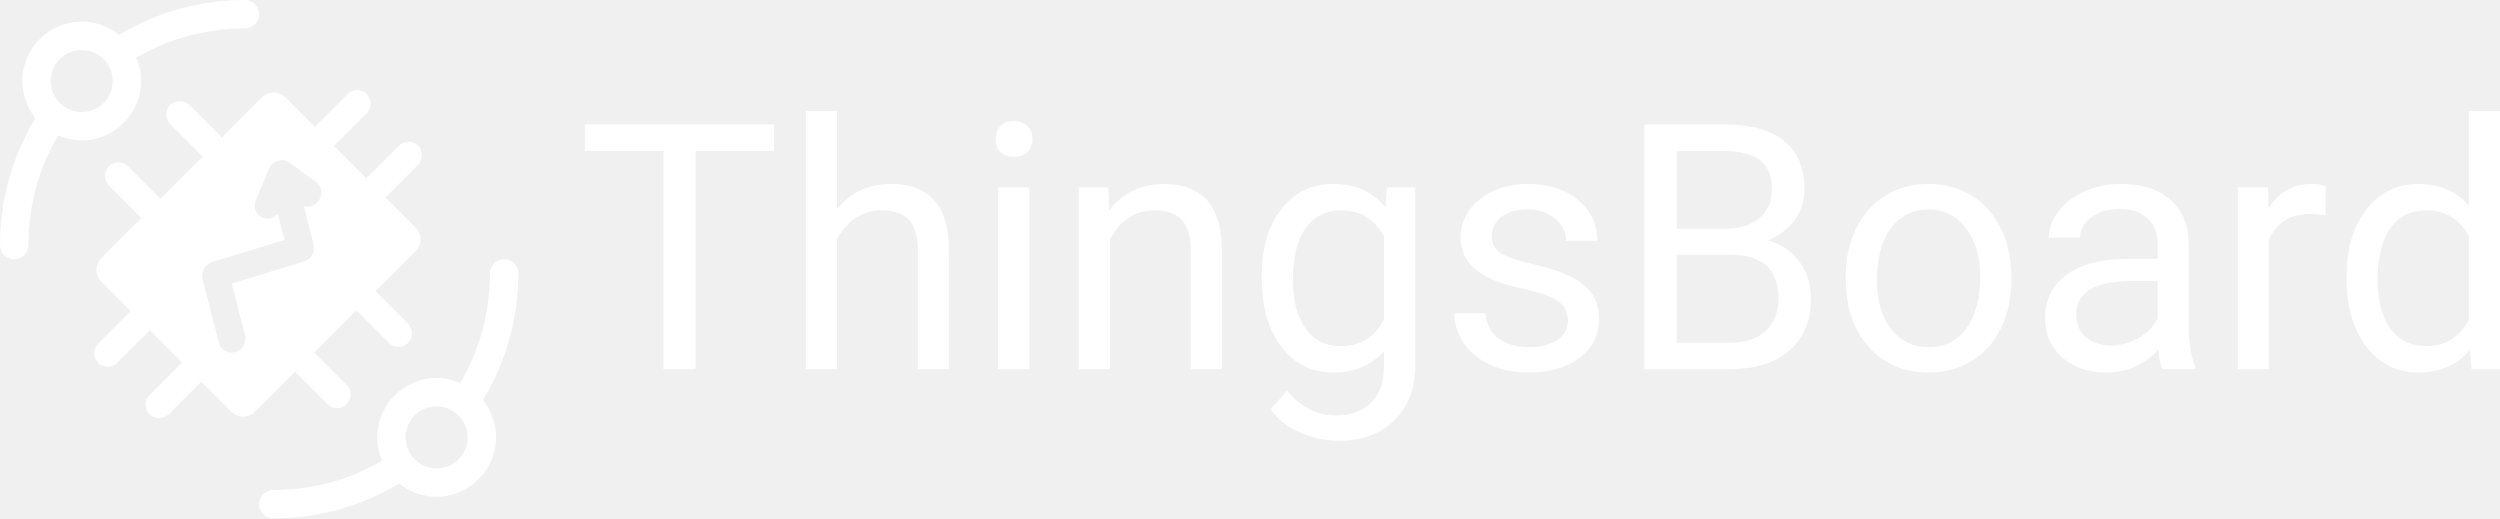
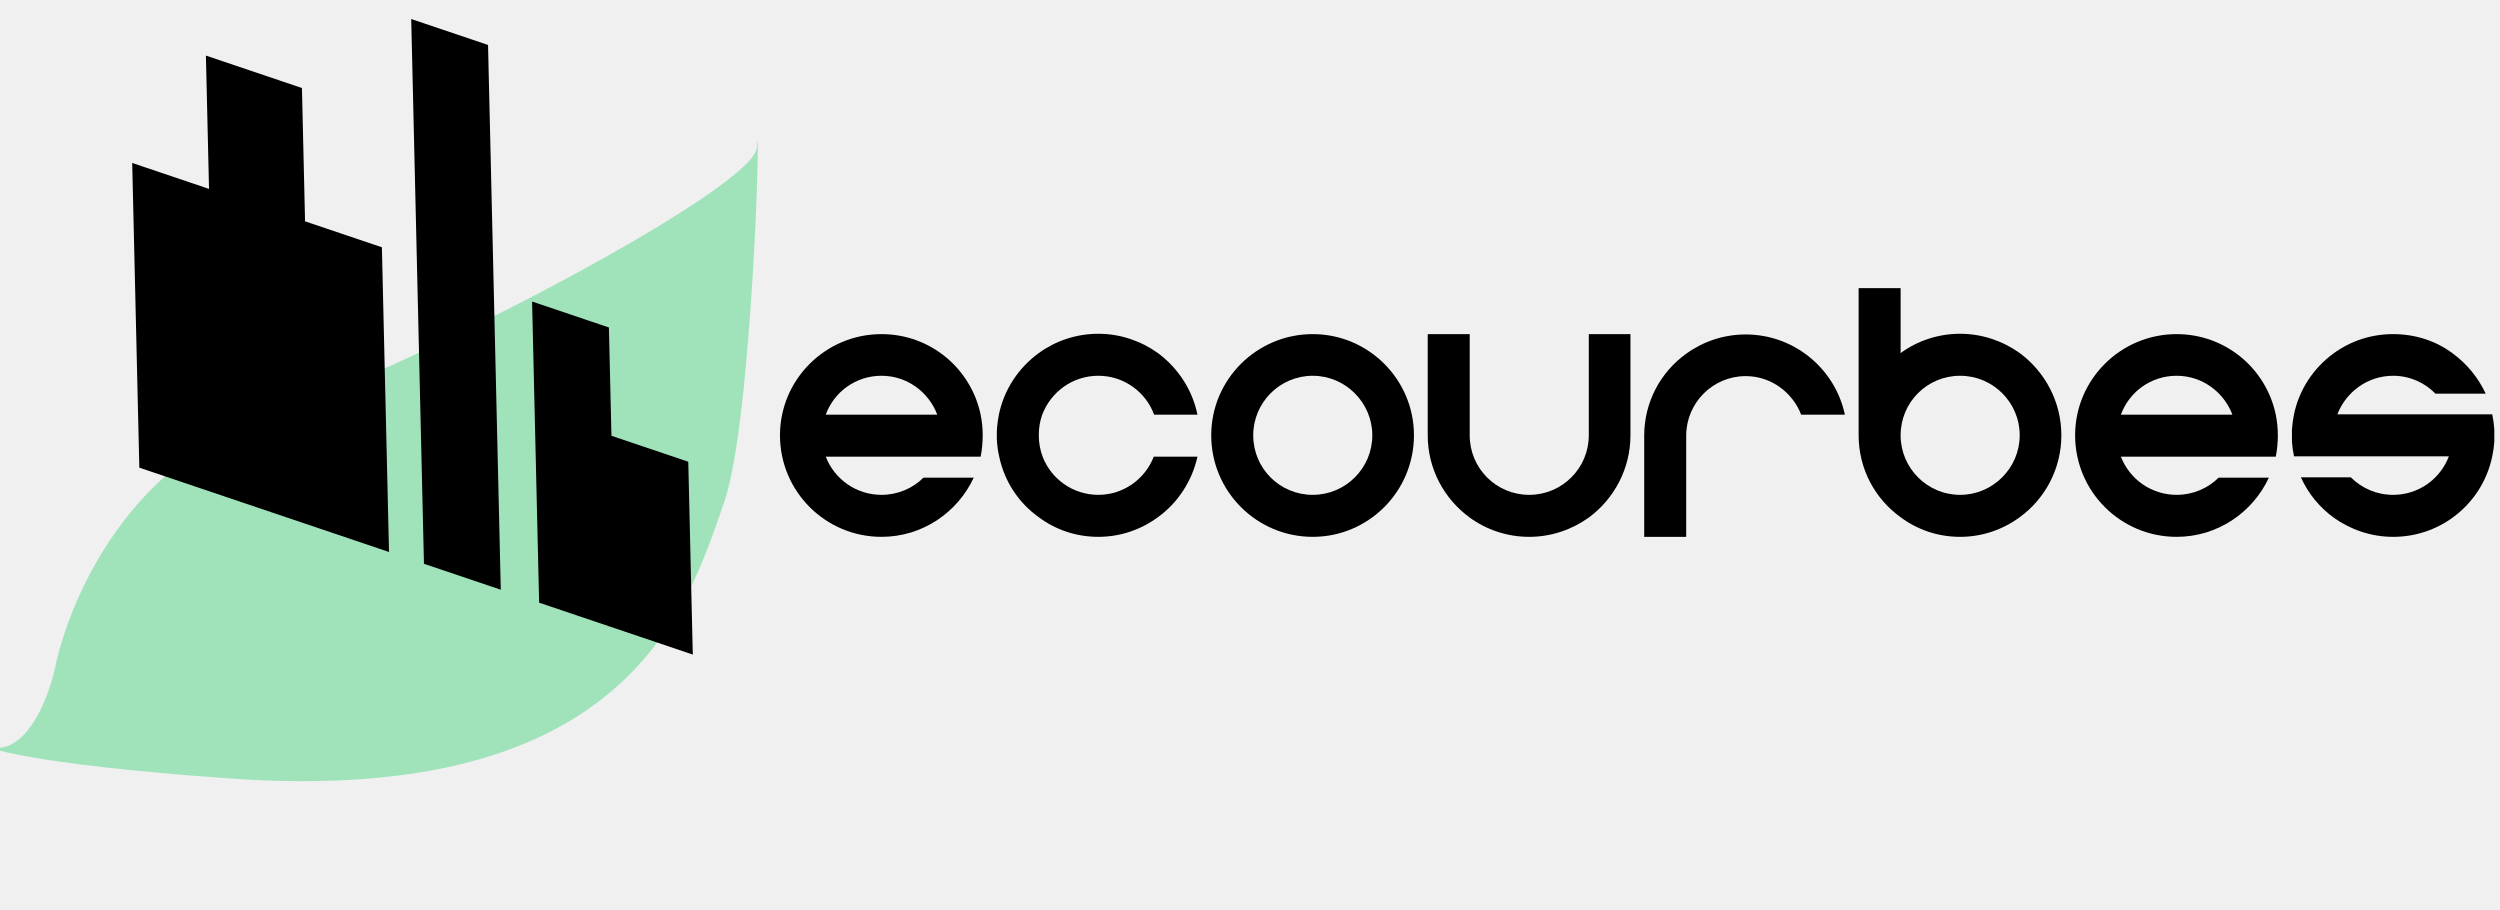
- <svg xmlns="http://www.w3.org/2000/svg" id="svg2" height="320" width="1543.4" version="1.1" viewBox="0 0 1543.427 320">
-   <g id="layer1" transform="translate(0 -732.36)">
-     <g stroke-width="28">
-       <g id="g5204-0" transform="matrix(-.66287 .69913 -.66371 -.70001 863.46 1410.6)">
-         <g id="g5175-6" transform="translate(2.5254 3.0305)" />
-         <g id="g5175-9-8" transform="translate(41.25 -30.543)" stroke-width="28" />
-       </g>
-       <g id="g5175-6-35" transform="matrix(.57657 .52719 -.57729 .52786 584.63 346.6)" />
-       <g id="g5204-0-5-0" transform="matrix(.66287 -.69913 .66371 .70001 -543.46 380.47)">
-         <g id="g5175-6-35-9" transform="translate(2.5254 3.0305)" />
-         <g id="g5175-9-8-2-6" transform="translate(41.25 -30.543)" stroke-width="28" />
-       </g>
-     </g>
-     <g id="text4279" transform="translate(0 732.36)" fill="#305680">
-       <g id="g9352" fill="#fff">
-         <g id="g4241" transform="translate(-.000061238 -732.36)">
-           <path id="path4278" style="color-rendering:auto;text-decoration-color:#000000;color:#000000;isolation:auto;mix-blend-mode:normal;shape-rendering:auto;solid-color:#000000;block-progression:tb;text-decoration-line:none;text-decoration-style:solid;image-rendering:auto;white-space:normal;text-indent:0;text-transform:none" d="m151.13 732.36c-28.363 0-54.915 7.915-77.613 21.537-6.472-5.262-14.605-8.191-23.067-8.194a8.766 8.766 0 0 0 -0.004 0c-20.154 0.001-36.679 16.528-36.678 36.682a8.766 8.766 0 0 0 0 0.011c0.01 8.415 2.927 16.483 8.103 22.927-13.83 22.83-21.87 49.58-21.87 78.17a8.766 8.766 0 1 0 17.531 0c0-24.702 6.719-47.748 18.378-67.574 4.566 1.985 9.473 3.15 14.519 3.157a8.766 8.766 0 0 0 0.012 0c20.155 0.001 36.683-16.527 36.682-36.682a8.766 8.766 0 0 0 0 -0.004c-0.002-4.999-1.139-9.863-3.083-14.397 19.717-11.484 42.585-18.095 67.085-18.095a8.766 8.766 0 1 0 0 -17.531zm-100.69 30.88c5.913 0.002 11.191 2.512 14.836 7.077a8.766 8.766 0 0 0 0.183 0.215c2.671 3.38 4.133 7.553 4.134 11.863-0.002 10.677-8.468 19.144-19.144 19.148-4.37-0.008-8.601-1.509-12-4.255a8.766 8.766 0 0 0 -0.012 -0.009c-4.514-3.633-7.136-9.098-7.144-14.893 0.003-10.677 8.47-19.144 19.148-19.146z" />
-           <path id="path4486-0-9-6-9-7-6-5" style="color-rendering:auto;text-decoration-color:#000000;color:#000000;isolation:auto;mix-blend-mode:normal;shape-rendering:auto;solid-color:#000000;block-progression:tb;text-decoration-line:none;text-decoration-style:solid;image-rendering:auto;white-space:normal;text-indent:0;text-transform:none" d="m66.992 835.19c-1.492 1.558-2.366 3.71-2.258 6.071 0.096 2.045 0.913 4.02 2.337 5.518 6.805 6.856 20.223 20.223 20.223 20.223l11.844-11.83s-12.973-12.961-20.176-20.171c-1.604-1.633-3.75-2.314-6.012-2.324-2.358-0.011-4.467 0.954-5.959 2.512zm32.147 19.983-36.639 36.639c-3.975 3.976-3.975 10.421 0 14.397l18.156 18.156 31.753 31.753 30.478 30.478c3.976 3.976 10.422 3.976 14.398 0l24.791-24.791 37.914-37.914 36.639-36.639c3.975-3.976 3.975-10.422-0.001-14.398l-18.63-18.63-31.75-31.76-30.01-30c-3.976-3.975-10.421-3.975-14.397 0l-24.79 24.79-37.91 37.91zm37.911-37.91s-12.973-12.961-20.176-20.171c-1.604-1.633-3.75-2.314-6.012-2.324-4.717-0.023-8.434 3.862-8.217 8.583 0.096 2.045 0.913 4.02 2.337 5.518 6.805 6.856 20.223 20.223 20.223 20.223l11.844-11.83zm69.193 5.213s12.961-12.973 20.171-20.176c1.633-1.604 2.314-3.75 2.324-6.012 0.022-4.717-3.862-8.434-8.583-8.217-2.045 0.096-4.02 0.913-5.518 2.337-6.856 6.805-20.223 20.223-20.223 20.223l11.83 11.844zm31.753 31.753s12.961-12.973 20.171-20.176c1.633-1.604 2.314-3.75 2.324-6.012 0.022-4.717-3.862-8.434-8.583-8.217-2.045 0.096-4.02 0.913-5.518 2.337-6.856 6.805-20.223 20.223-20.223 20.223l11.83 11.844zm-18.009 69.667s12.973 12.961 20.178 20.169c1.604 1.632 3.75 2.314 6.012 2.324 4.717 0.022 8.434-3.861 8.217-8.583l-0.002 0.002c-0.096-2.045-0.914-4.021-2.338-5.519-6.805-6.856-20.222-20.222-20.222-20.222l-11.844 11.83zm-37.914 37.914s12.973 12.961 20.178 20.169c1.604 1.632 3.75 2.314 6.012 2.324 4.717 0.023 8.434-3.861 8.217-8.583h-0.002c-0.096-2.045-0.913-4.021-2.337-5.518-6.805-6.856-20.223-20.223-20.223-20.223l-11.844 11.83zm-69.667-5.687s-12.961 12.973-20.169 20.178c-1.632 1.604-2.314 3.75-2.324 6.012-0.023 4.717 3.861 8.434 8.583 8.217h-0.002c2.045-0.096 4.02-0.913 5.518-2.337 6.856-6.805 20.223-20.223 20.223-20.223l-11.82-11.84zm-31.743-31.74s-12.961 12.973-20.169 20.178c-1.632 1.604-2.314 3.75-2.324 6.012-0.023 4.717 3.861 8.434 8.583 8.217h-0.002c2.045-0.096 4.02-0.913 5.518-2.337 6.856-6.805 20.223-20.223 20.223-20.223l-11.829-11.85zm87.237-90.554c1.679-1.706 3.967-2.66 6.297-2.626 1.663 0.024 3.253 0.55 4.562 1.51l16.499 12.1c3.201 2.297 4.144 6.659 2.231 10.312-1.914 3.653-6.123 5.524-9.951 4.423l6.124 23.948c1.113 4.352-1.564 8.968-5.983 10.317l-44.642 13.631 8.246 31.883c1.173 4.37-1.502 9.044-5.955 10.407s-8.976-1.111-10.068-5.505l-10.282-39.769c-1.127-4.356 1.549-8.985 5.976-10.338l44.661-13.637-4.122-16.118c-2.763 3.064-7.234 3.808-10.586 1.762-3.353-2.047-4.614-6.29-2.986-10.047l8.117-19.454c0.433-1.038 1.067-1.989 1.862-2.797z" fill-rule="evenodd" />
-           <path id="path4278-5" style="color-rendering:auto;text-decoration-color:#000000;color:#000000;isolation:auto;mix-blend-mode:normal;shape-rendering:auto;solid-color:#000000;block-progression:tb;text-decoration-line:none;text-decoration-style:solid;image-rendering:auto;white-space:normal;text-indent:0;text-transform:none" d="m168.87 1052.4c28.363 0 54.915-7.915 77.614-21.538 6.472 5.262 14.605 8.192 23.067 8.194a8.766 8.766 0 0 0 0.004 0c20.155-0.001 36.68-16.528 36.679-36.682a8.766 8.766 0 0 0 0 -0.011c-0.01-8.415-2.927-16.484-8.103-22.927 13.825-22.82 21.866-49.572 21.866-78.162a8.766 8.766 0 1 0 -17.531 0c0 24.703-6.719 47.749-18.378 67.575-4.566-1.985-9.473-3.15-14.519-3.157a8.766 8.766 0 0 0 -0.012 0c-20.155-0.001-36.683 16.527-36.682 36.682 0.002 4.999 1.139 9.863 3.083 14.397-19.717 11.484-42.586 18.095-67.086 18.095a8.766 8.766 0 1 0 0 17.531zm100.69-30.875c-5.913 0-11.191-2.512-14.836-7.077a8.766 8.766 0 0 0 -0.183 -0.215c-2.671-3.38-4.133-7.553-4.134-11.863 0.002-10.677 8.468-19.144 19.144-19.148 4.37 0.008 8.601 1.509 12 4.255a8.766 8.766 0 0 0 0.012 0.009c4.514 3.633 7.136 9.098 7.144 14.893-0.003 10.677-8.47 19.145-19.148 19.146z" />
-         </g>
-         <g id="g8299">
-           <path id="path4345" d="m477.92 93.229h-48.56v134.68h-19.818v-134.68h-48.456v-16.394h116.83v16.394z" />
-           <path id="path4347" d="m516.72 129.23q12.762-15.668 33.203-15.668 35.59 0 35.901 40.155v74.188h-19.196v-74.292q-0.104-12.14-5.603-17.95-5.396-5.811-16.913-5.811-9.338 0-16.394 4.981-7.056 4.981-10.999 13.074v79.999h-19.196v-159.38h19.196v60.699z" />
-           <path id="path4349" d="m635.43 227.91h-19.196v-112.27h19.196v112.27zm-20.76-142.05q0-4.669 2.801-7.886 2.905-3.217 8.508-3.217t8.508 3.217 2.905 7.886q0 4.669-2.905 7.782t-8.508 3.113-8.508-3.113q-2.801-3.113-2.801-7.782z" />
-           <path id="path4351" d="m684.19 115.64 0.623 14.111q12.866-16.187 33.618-16.187 35.59 0 35.901 40.155v74.188h-19.196v-74.292q-0.104-12.14-5.603-17.95-5.396-5.811-16.913-5.811-9.338 0-16.394 4.981-7.056 4.981-10.999 13.074v79.999h-19.196v-112.27h18.158z" />
-           <path id="path4353" d="m778.92 170.84q0-26.251 12.14-41.711 12.14-15.564 32.166-15.564 20.544 0 32.062 14.526l0.934-12.451h17.535v109.57q0 21.79-12.97 34.344-12.866 12.555-34.656 12.555-12.14 0-23.761-5.188t-17.743-14.215l9.961-11.517q12.347 15.253 30.194 15.253 14.008 0 21.79-7.886 7.886-7.886 7.886-22.205v-9.65q-11.517 13.281-31.439 13.281-19.714 0-31.958-15.875-12.14-15.875-12.14-43.268zm19.299 2.179q0 18.988 7.782 29.883 7.782 10.791 21.79 10.791 18.158 0 26.666-16.498v-51.257q-8.82-16.083-26.459-16.083-14.008 0-21.893 10.895-7.886 10.895-7.886 32.269z" />
-           <path id="path4355" d="m967.98 198.13q0-7.782-5.914-12.036-5.811-4.358-20.441-7.471-14.526-3.113-23.138-7.471-8.508-4.358-12.659-10.376-4.047-6.018-4.047-14.319 0-13.8 11.621-23.346 11.725-9.546 29.883-9.546 19.092 0 30.92 9.857 11.932 9.857 11.932 25.214h-19.299q0-7.886-6.744-13.593-6.641-5.707-16.809-5.707-10.48 0-16.394 4.565-5.914 4.565-5.914 11.932 0 6.952 5.499 10.48 5.499 3.528 19.818 6.744 14.423 3.217 23.346 7.678 8.923 4.462 13.177 10.791 4.358 6.226 4.358 15.253 0 15.045-12.036 24.176-12.036 9.027-31.232 9.027-13.489 0-23.865-4.773t-16.29-13.281q-5.811-8.612-5.811-18.573h19.196q0.519 9.65 7.678 15.356 7.263 5.603 19.092 5.603 10.895 0 17.432-4.358 6.641-4.462 6.641-11.829z" />
-           <path id="path4357" d="m1015.2 227.91v-151.07h49.39q24.591 0 36.938 10.168 12.451 10.168 12.451 30.09 0 10.583-6.018 18.781-6.018 8.093-16.394 12.555 12.244 3.424 19.299 13.074 7.159 9.546 7.159 22.827 0 20.337-13.178 31.958t-37.25 11.621h-52.399zm19.922-70.66v54.37h32.892q13.904 0 21.893-7.159 8.093-7.263 8.093-19.922 0-27.289-29.675-27.289h-33.203zm0-15.979h30.09q13.074 0 20.856-6.537 7.886-6.537 7.886-17.743 0-12.451-7.263-18.054-7.263-5.707-22.101-5.707h-29.468v48.041z" />
-           <path id="path4359" d="m1139.5 170.74q0-16.498 6.433-29.675 6.537-13.177 18.054-20.337 11.621-7.159 26.459-7.159 22.931 0 37.042 15.875 14.215 15.875 14.215 42.23v1.349q0 16.394-6.329 29.468-6.226 12.97-17.95 20.233-11.621 7.263-26.77 7.263-22.827 0-37.042-15.875-14.1-15.88-14.1-42.02v-1.349zm19.299 2.283q0 18.677 8.612 29.987 8.716 11.31 23.242 11.31 14.63 0 23.242-11.414 8.612-11.517 8.612-32.166 0-18.469-8.82-29.883-8.716-11.517-23.242-11.517-14.215 0-22.931 11.31-8.716 11.31-8.716 32.373z" />
-           <path id="path4361" d="m1335.1 227.91q-1.66-3.32-2.698-11.829-13.385 13.904-31.958 13.904-16.602 0-27.289-9.338-10.584-9.442-10.584-23.865 0-17.535 13.281-27.185 13.385-9.753 37.561-9.753h18.677v-8.82q0-10.065-6.018-15.979-6.018-6.018-17.743-6.018-10.272 0-17.224 5.188-6.952 5.188-6.952 12.555h-19.299q0-8.405 5.914-16.187 6.018-7.886 16.186-12.451 10.272-4.565 22.516-4.565 19.403 0 30.402 9.753 10.998 9.65 11.414 26.666v51.672q0 15.46 3.943 24.591v1.66h-20.129zm-31.854-14.63q9.027 0 17.12-4.669 8.093-4.669 11.725-12.14v-23.035h-15.045q-35.278 0-35.278 20.648 0 9.027 6.018 14.111 6.018 5.084 15.46 5.084z" />
-           <path id="path4363" d="m1435.8 132.87q-4.358-0.726-9.442-0.726-18.884 0-25.629 16.083v79.688h-19.196v-112.27h18.677l0.311 12.97q9.442-15.045 26.77-15.045 5.603 0 8.508 1.453v17.847z" />
-           <path id="path4365" d="m1448.7 170.84q0-25.836 12.244-41.504 12.244-15.771 32.062-15.771 19.714 0 31.232 13.489v-58.521h19.196v159.38h-17.639l-0.934-12.036q-11.517 14.111-32.062 14.111-19.507 0-31.854-15.979-12.244-15.979-12.244-41.711v-1.453zm19.196 2.179q0 19.092 7.886 29.883 7.886 10.791 21.79 10.791 18.262 0 26.666-16.394v-51.569q-8.612-15.875-26.459-15.875-14.111 0-21.997 10.895-7.886 10.895-7.886 32.269z" />
-         </g>
-       </g>
-     </g>
+ <svg xmlns="http://www.w3.org/2000/svg" width="100%" height="100%" viewBox="0 0 3898 1418" version="1.1" xml:space="preserve" style="fill-rule:evenodd;clip-rule:evenodd;stroke-linejoin:round;stroke-miterlimit:2;">
+   <g transform="matrix(4.16667,0,0,4.16667,1461.39,711.473)">
+     <path d="M0,-15.585C-3.221,-24.085 -11.334,-30.139 -20.865,-30.139C-30.524,-30.139 -38.638,-24.085 -41.729,-15.585L0,-15.585ZM16.229,0.128L-41.729,0.128C-38.51,8.5 -30.395,14.424 -20.865,14.424C-14.812,14.424 -9.144,11.978 -5.152,7.985L13.652,7.985C7.599,20.993 -5.538,30.138 -20.865,30.138C-41.858,30.138 -58.86,13.137 -58.86,-7.857C-58.86,-28.723 -41.858,-45.723 -20.865,-45.723C-2.575,-45.723 12.622,-32.844 16.229,-15.585C16.743,-13.009 17.002,-10.433 17.002,-7.857C17.002,-5.153 16.743,-2.447 16.229,0.128" style="fill-rule:nonzero;" />
+   </g>
+   <g transform="matrix(4.16667,0,0,4.16667,1805.38,551.011)">
+     <path d="M0,61.306C-6.312,65.943 -14.039,68.648 -22.281,68.648C-30.654,68.648 -38.381,65.943 -44.563,61.306C-52.033,56.026 -57.443,47.911 -59.375,38.638C-59.761,37.093 -60.019,35.547 -60.148,33.873C-60.276,32.842 -60.276,31.683 -60.276,30.653C-60.276,29.494 -60.276,28.464 -60.148,27.304C-60.019,25.888 -59.761,24.342 -59.504,22.925C-57.571,13.523 -52.162,5.409 -44.563,-0.129C-38.381,-4.638 -30.654,-7.342 -22.281,-7.342C-14.039,-7.342 -6.312,-4.638 0,-0.129C7.47,5.409 12.879,13.523 14.812,22.925L-1.417,22.925C-4.508,14.425 -12.751,8.371 -22.281,8.371C-31.941,8.371 -40.055,14.425 -43.275,22.925C-44.176,25.373 -44.563,27.948 -44.563,30.653C-44.563,33.486 -44.049,36.191 -43.146,38.638C-39.927,47.01 -31.812,52.934 -22.281,52.934C-12.879,52.934 -4.765,47.01 -1.546,38.638L14.812,38.638C12.751,47.911 7.342,56.026 0,61.306" style="fill-rule:nonzero;" />
+   </g>
+   <g transform="matrix(4.16667,0,0,4.16667,2139.7,679.269)">
+     <path d="M0,-0.129C0,-12.365 -10.047,-22.41 -22.281,-22.41C-34.646,-22.41 -44.563,-12.365 -44.563,-0.129C-44.563,12.235 -34.646,22.152 -22.281,22.152C-10.047,22.152 0,12.235 0,-0.129M15.585,-0.129C15.585,20.865 -1.417,37.866 -22.281,37.866C-43.275,37.866 -60.276,20.865 -60.276,-0.129C-60.276,-20.994 -43.275,-37.995 -22.281,-37.995C-1.417,-37.995 15.585,-20.994 15.585,-0.129" style="fill-rule:nonzero;" />
+   </g>
+   <g transform="matrix(4.16667,0,0,4.16667,2542.19,679.269)">
+     <path d="M0,-0.129C0,12.493 -6.182,23.698 -15.585,30.653C-21.897,35.161 -29.623,37.866 -37.866,37.866C-46.239,37.866 -53.966,35.161 -60.148,30.653C-69.678,23.698 -75.861,12.493 -75.861,-0.129L-75.861,-37.995L-60.148,-37.995L-60.148,-0.129C-60.148,12.235 -50.231,22.152 -37.866,22.152C-25.631,22.152 -15.585,12.235 -15.585,-0.129L-15.585,-37.995L0,-37.995L0,-0.129Z" style="fill-rule:nonzero;" />
+   </g>
+   <g transform="matrix(4.16667,0,0,4.16667,2563.64,679.269)">
+     <path d="M0,0C0,-12.622 6.182,-23.827 15.714,-30.653C21.897,-35.161 29.623,-37.866 37.996,-37.866C56.156,-37.866 71.482,-24.986 75.089,-7.856L58.733,-7.856C55.512,-16.228 47.397,-22.281 37.996,-22.281C25.631,-22.281 15.714,-12.235 15.714,0L15.714,37.866L0,37.866L0,0Z" style="fill-rule:nonzero;" />
+   </g>
+   <g transform="matrix(4.16667,0,0,4.16667,3149.12,607.552)">
+     <path d="M0,17.083C0,4.719 -10.047,-5.198 -22.281,-5.198C-34.646,-5.198 -44.563,4.719 -44.563,17.083C-44.563,29.319 -34.646,39.364 -22.281,39.364C-10.047,39.364 0,29.319 0,17.083M15.585,17.083C15.585,29.705 9.403,40.91 0,47.736C-6.312,52.373 -14.039,55.078 -22.281,55.078C-30.654,55.078 -38.381,52.373 -44.563,47.736C-54.095,40.91 -60.277,29.705 -60.277,17.083L-60.277,-37.995L-44.563,-37.995L-44.563,-13.699C-38.381,-18.208 -30.654,-20.912 -22.281,-20.912C-14.039,-20.912 -6.312,-18.208 0,-13.699C9.403,-6.744 15.585,4.461 15.585,17.083" style="fill-rule:nonzero;" />
+   </g>
+   <g transform="matrix(4.16667,0,0,4.16667,3480.77,711.473)">
+     <path d="M0,-15.585C-3.221,-24.085 -11.334,-30.139 -20.865,-30.139C-30.524,-30.139 -38.638,-24.085 -41.729,-15.585L0,-15.585ZM16.229,0.128L-41.729,0.128C-38.51,8.5 -30.395,14.424 -20.865,14.424C-14.812,14.424 -9.144,11.978 -5.152,7.985L13.652,7.985C7.599,20.993 -5.538,30.138 -20.865,30.138C-41.858,30.138 -58.86,13.137 -58.86,-7.857C-58.86,-28.723 -41.858,-45.723 -20.865,-45.723C-2.575,-45.723 12.622,-32.844 16.229,-15.585C16.743,-13.009 17.002,-10.433 17.002,-7.857C17.002,-5.153 16.743,-2.447 16.229,0.128" style="fill-rule:nonzero;" />
+   </g>
+   <g transform="matrix(4.16667,0,0,4.16667,3885.93,646.54)">
+     <path d="M0,15.583C-1.931,24.985 -7.34,33.099 -14.812,38.509C-20.994,43.017 -28.721,45.722 -37.093,45.722C-45.336,45.722 -53.063,43.017 -59.375,38.509C-64.654,34.645 -68.905,29.493 -71.61,23.44L-52.935,23.44C-48.814,27.562 -43.275,30.008 -37.093,30.008C-27.561,30.008 -19.448,24.084 -16.229,15.583L-74.186,15.583C-74.573,13.78 -74.83,11.977 -74.958,10.045L-74.958,5.537C-74.83,3.605 -74.573,1.802 -74.186,-0.13C-72.253,-9.403 -66.844,-17.517 -59.375,-22.926C-53.063,-27.564 -45.336,-30.139 -37.093,-30.139C-28.721,-30.139 -20.994,-27.564 -14.812,-22.926C-9.53,-19.063 -5.28,-13.911 -2.447,-7.857L-21.251,-7.857C-25.243,-11.979 -30.911,-14.555 -37.093,-14.555C-46.624,-14.555 -54.737,-8.501 -57.958,-0.13L0,-0.13C0.387,1.802 0.644,3.605 0.773,5.537L0.773,10.045C0.644,11.977 0.387,13.78 0,15.583" style="fill-rule:nonzero;" />
+   </g>
+   <g transform="matrix(4.16667,0,0,4.16667,-9.25001,230.685)">
+     <path d="M0,224.382C11.799,225.896 20.022,207.456 22.786,194.627C29.272,164.514 52.402,118.727 98.195,102.308C163.733,78.81 284.294,14.823 285.399,-0.046C287.04,-22.13 284.024,101.556 273.167,132.689C259.817,170.967 237.838,246.512 88.3,235.953C10.861,230.485 -4.459,223.81 0,224.382" style="fill:rgb(160,227,187);fill-rule:nonzero;" />
+   </g>
+   <g transform="matrix(4.16667,0,0,4.16667,661.037,70.0974)">
+     <path d="M0,194.15L-4.771,-9.708L23.979,0.001L28.75,203.858" style="fill-rule:nonzero;" />
+   </g>
+   <g transform="matrix(4.16667,0,0,4.16667,606.558,86.6724)">
+     <path d="M0,185.757L-2.669,71.731L-31.418,62.022L-32.586,12.135L-68.522,0L-67.355,49.887L-96.104,40.178L-93.436,154.205" style="fill-rule:nonzero;" />
+   </g>
+   <g transform="matrix(4.16667,0,0,4.16667,840.612,551.077)">
+     <path d="M0,93.269L-2.637,-19.421L26.112,-9.713L27.061,30.82L55.81,40.528L57.447,110.459L57.511,112.69" style="fill-rule:nonzero;" />
  </g>
</svg>
